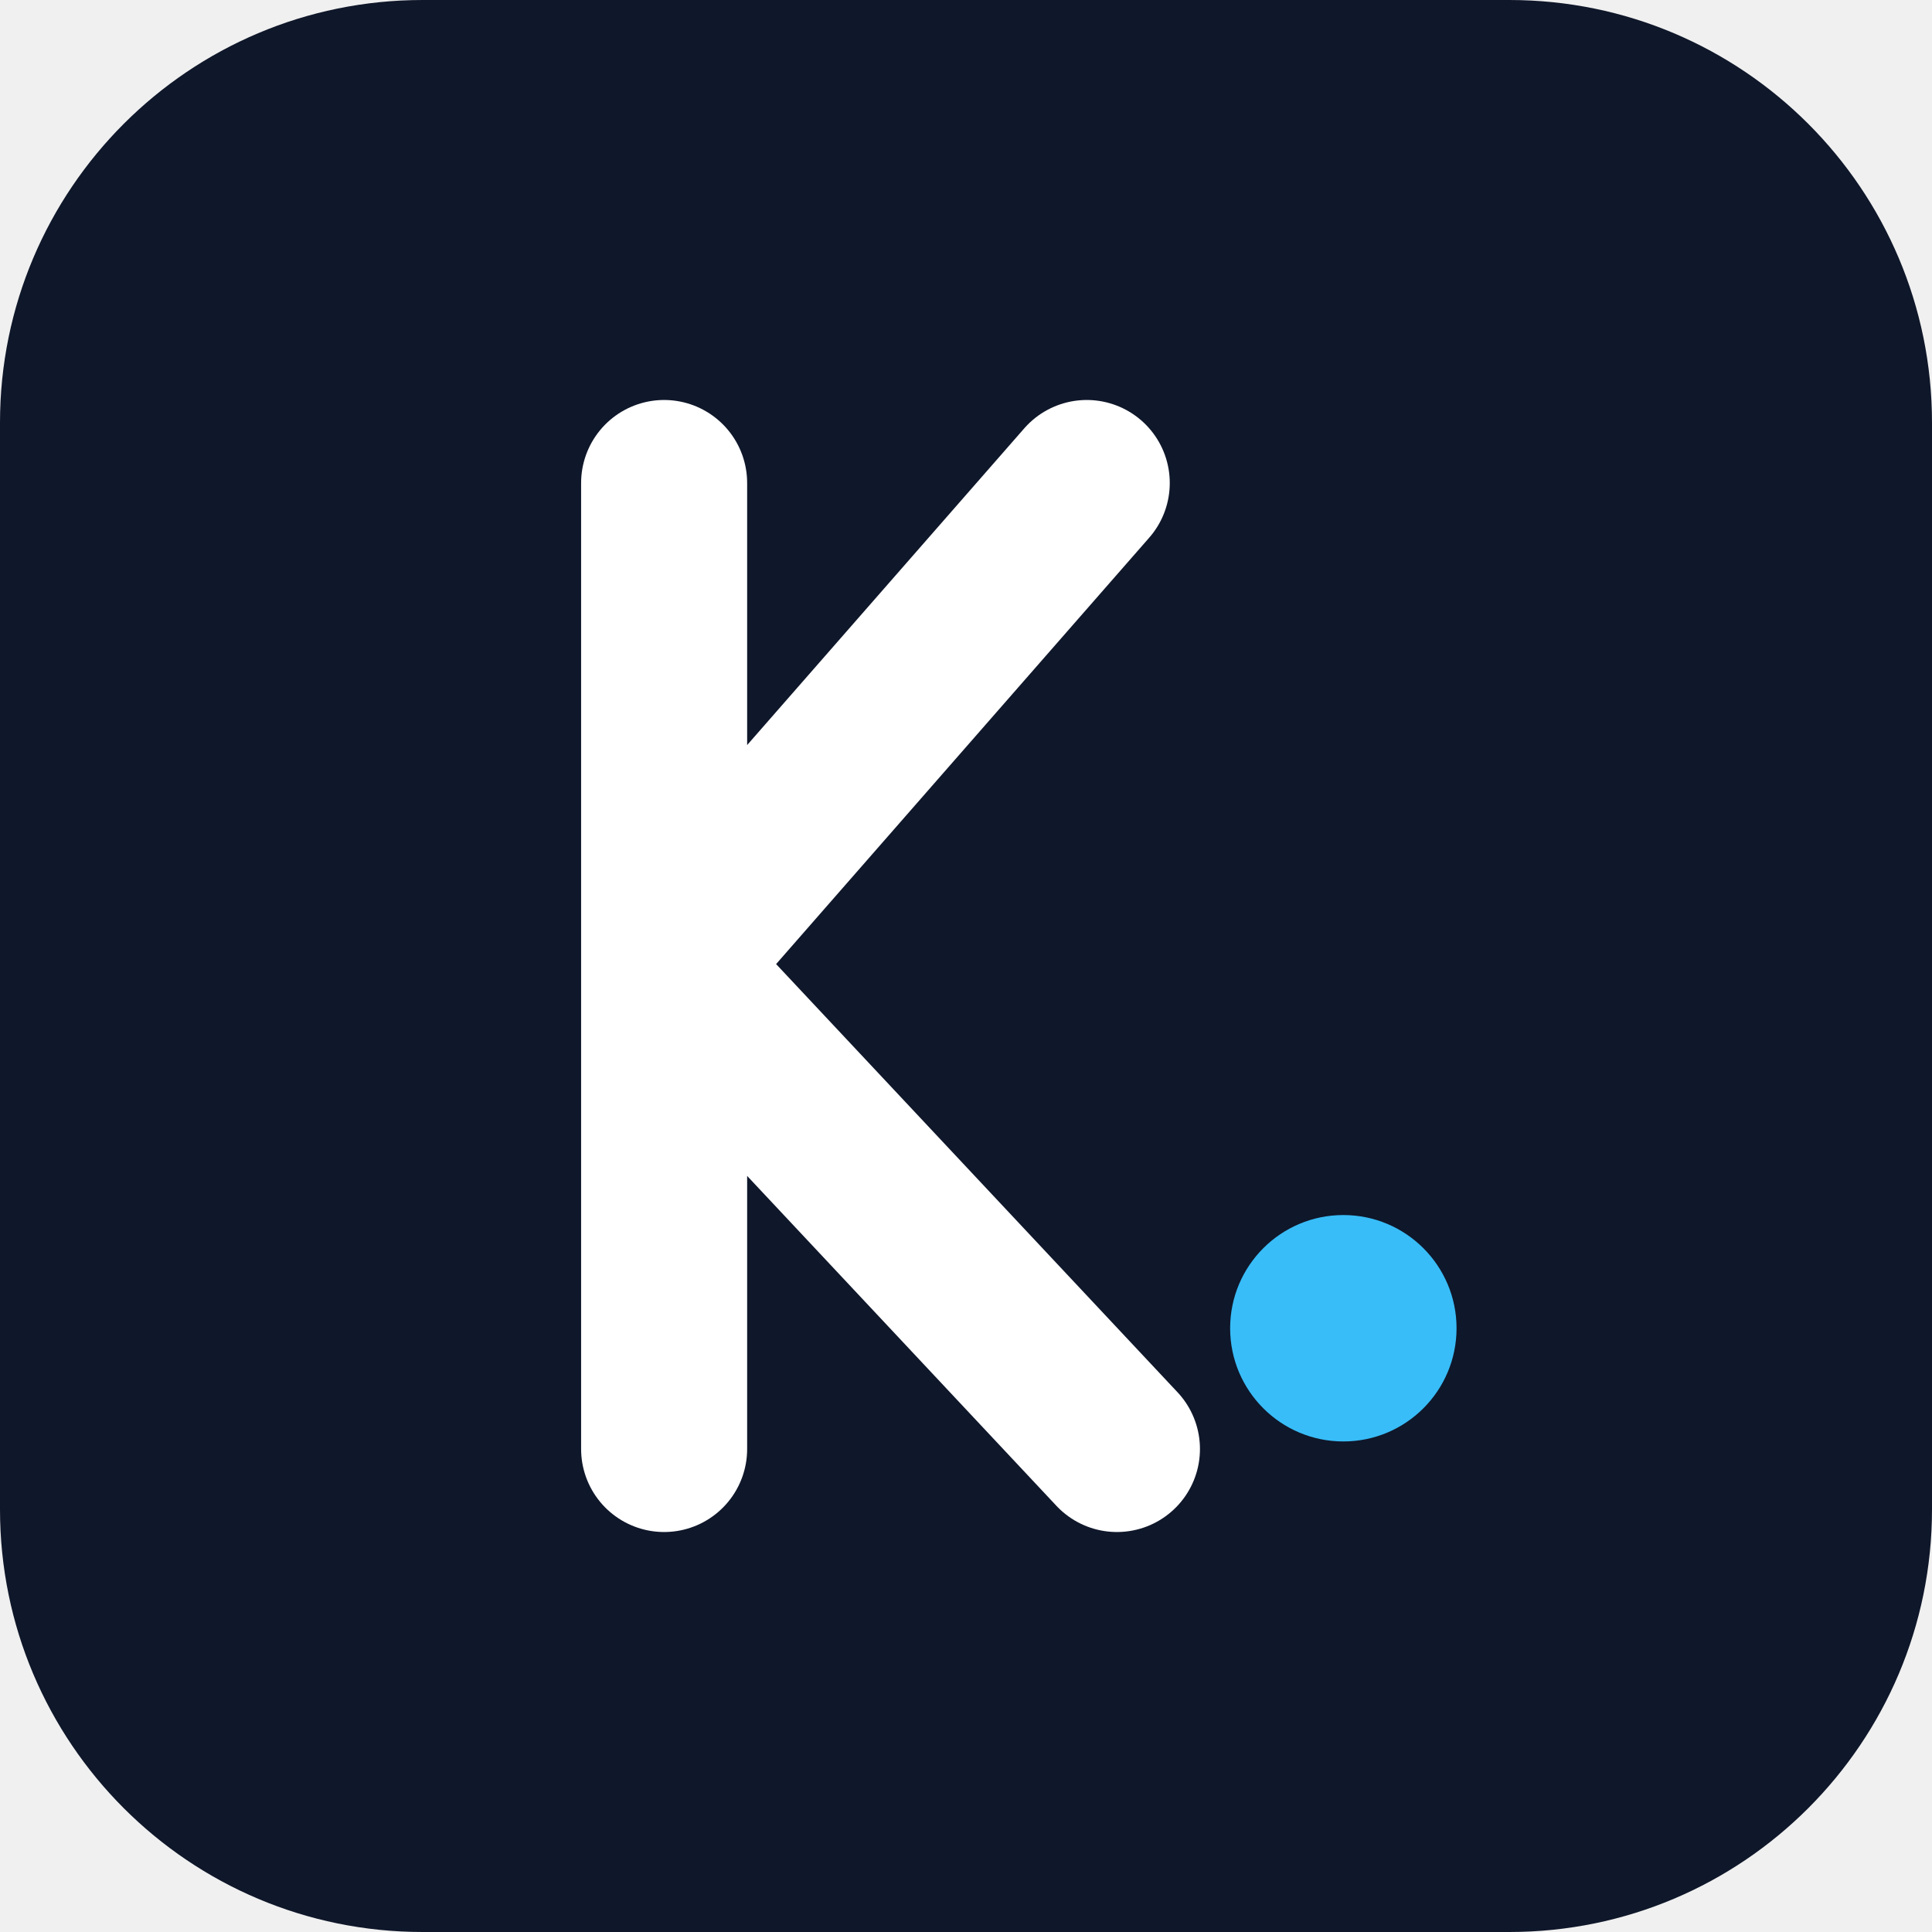
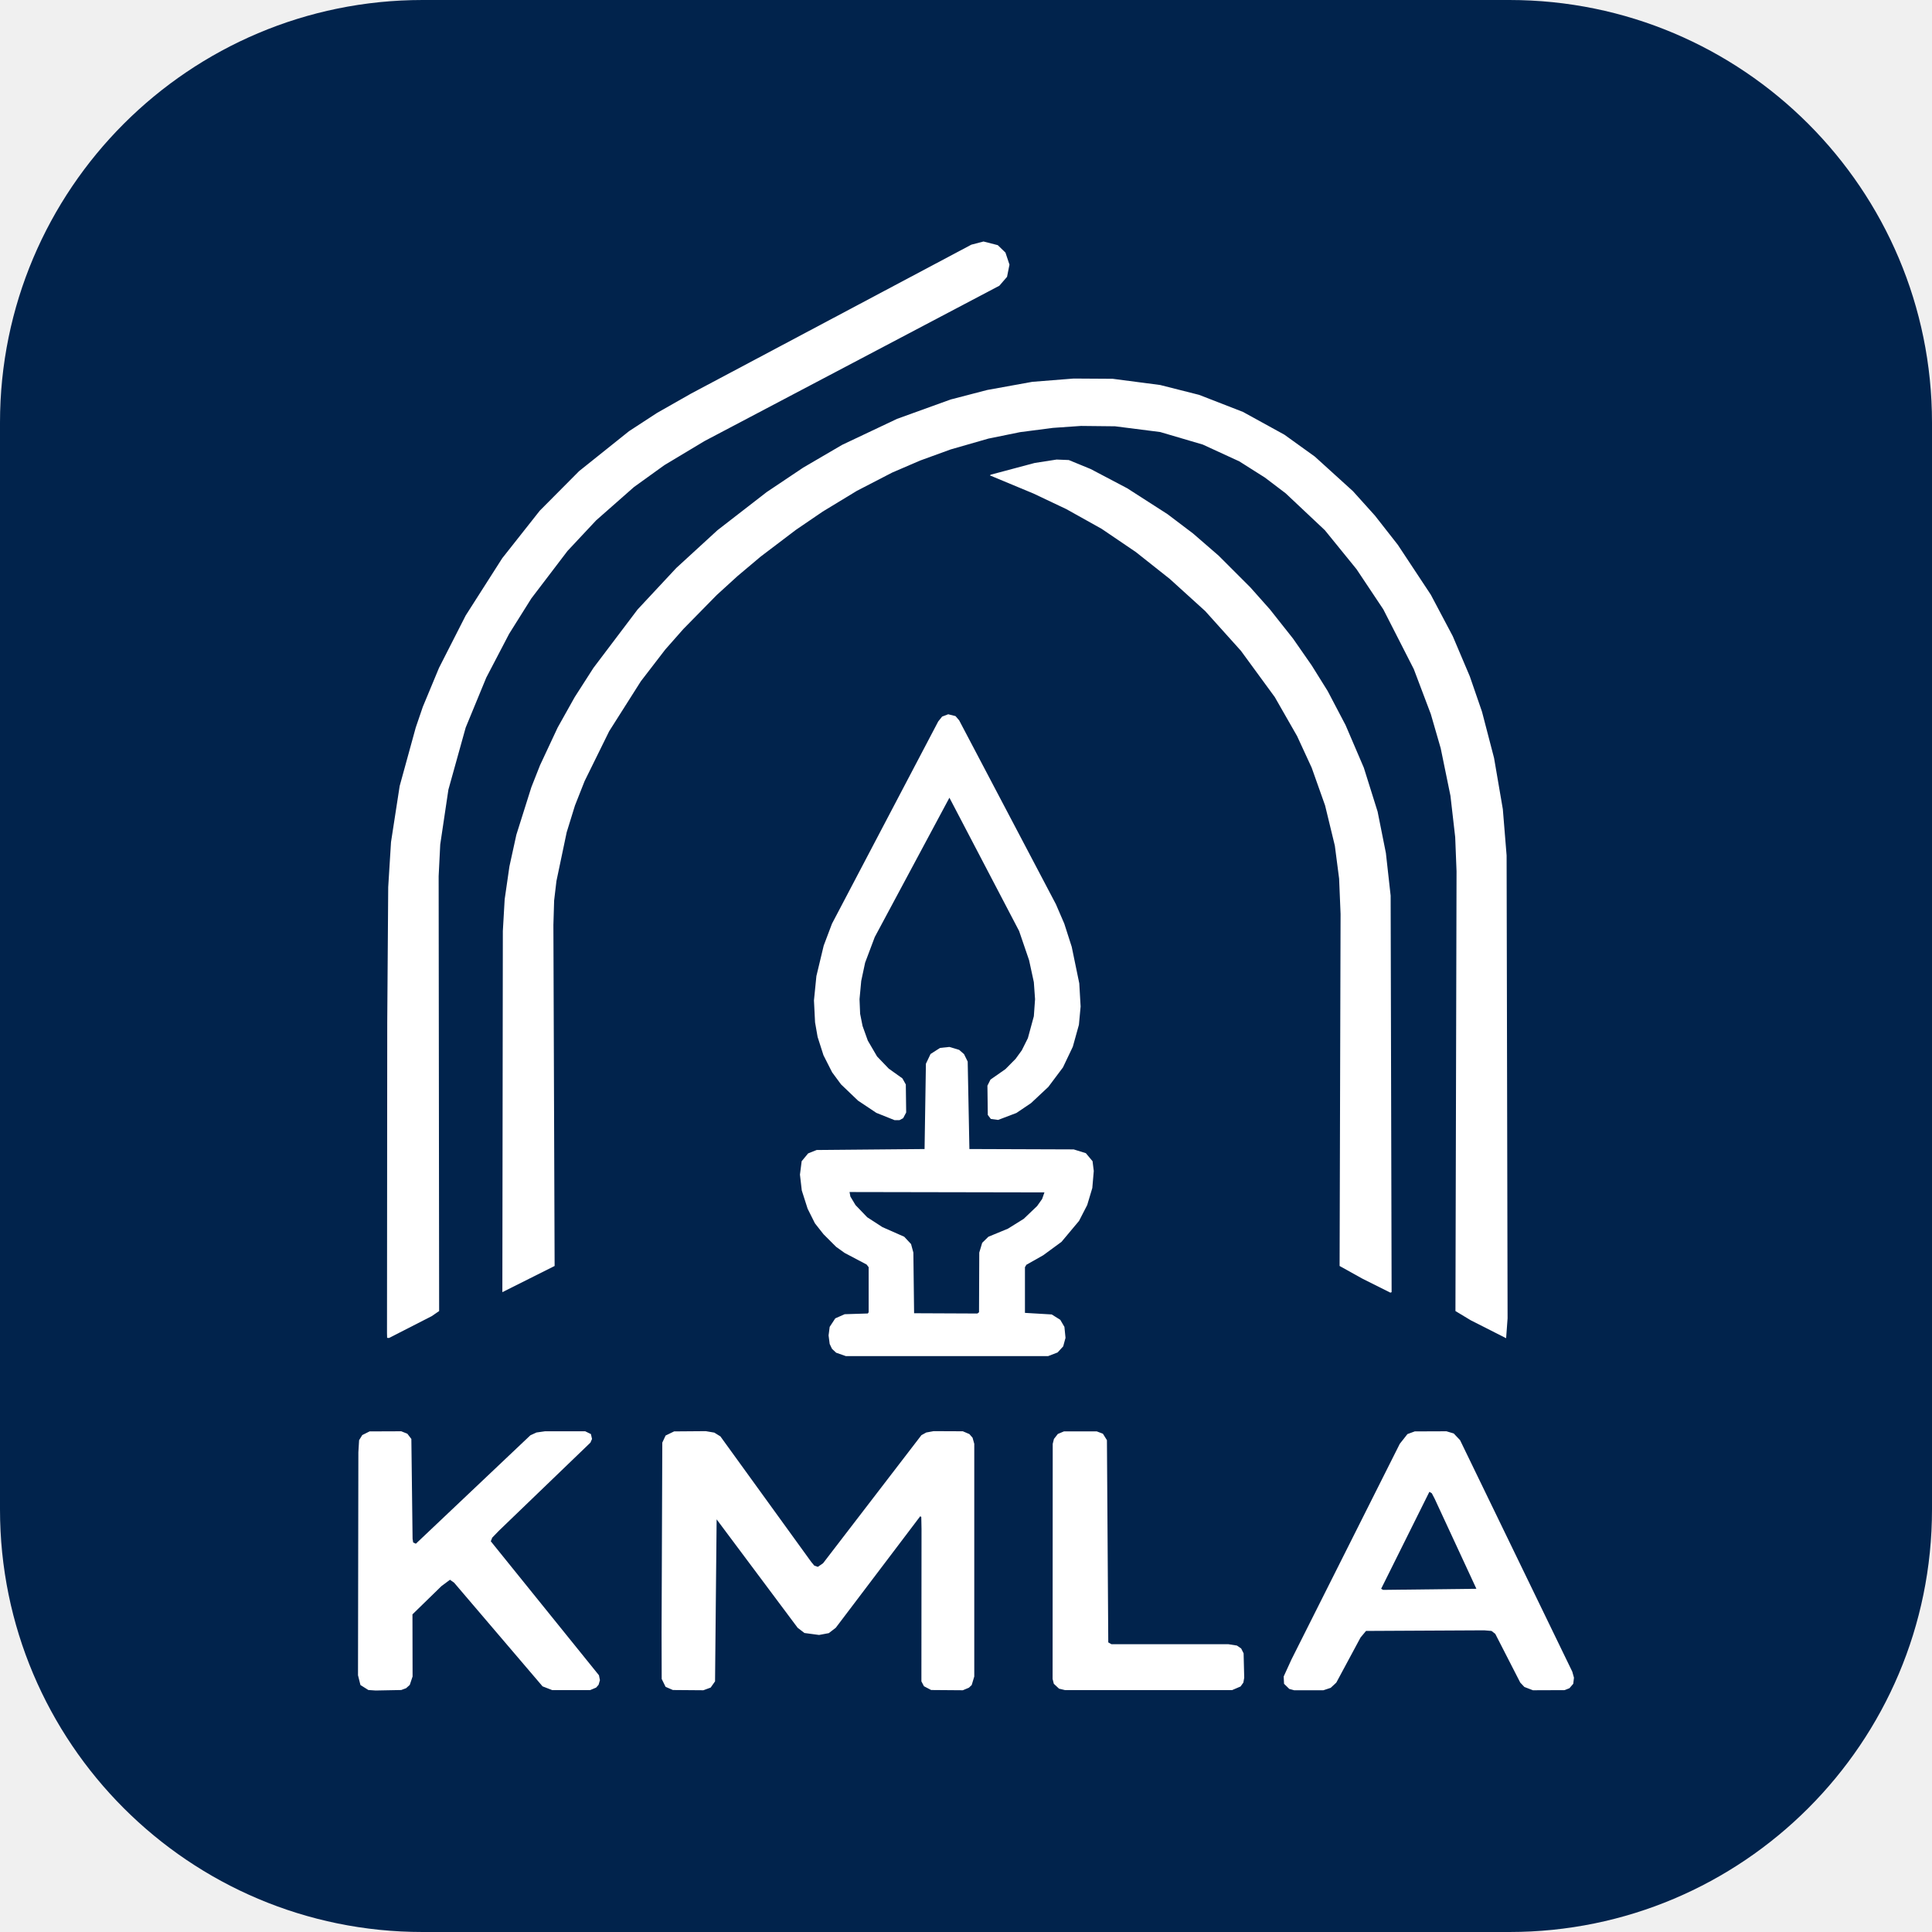
<svg xmlns="http://www.w3.org/2000/svg" viewBox="0 0 512 512" width="512" height="512">
-   <rect width="512" height="512" rx="112" fill="#0f172a" />
-   <path d="M176 128v256M176 256l112-128M176 256l120 128" stroke="#ffffff" stroke-width="44" stroke-linecap="round" stroke-linejoin="round" fill="none" />
-   <circle cx="356" cy="352" r="30" fill="#38bdf8" />
+   <rect width="512" height="512" rx="112" fill="#01234c" />
+   <g transform="translate(58.88 41.08) scale(0.322825)">
+     <path fill="#ffffff" fill-rule="evenodd" d="M137 971.1L135.4 971L135.3 967L135.5 712L136.3 601L138.6 564L145.7 518L158.9 470L164.7 453L178 421L199.9 378L229.9 331L260.7 292L293 259.5L334 226.7L357 211.7L385 195.8L615 73.6L625 71L636.7 74L643 80.1L646.3 90L644.3 100L638 107.3L396 234.8L363 254.6L338 272.6L307 299.9L283.5 325L253.8 364L235.6 393L216.8 429L199.9 470L185.7 521L179 566L177.7 592L178.1 949L172 953.2Z M1054 971.3L1025 956.6L1012.4 949L1013.3 588L1012.2 560L1008.3 526L1000.3 487L992.2 459L978.2 422L953.2 373L931.2 340L905.2 308L873 277.7L856 264.8L835 251.5L805 237.7L770 227.4L733 222.7L705 222.4L682 224L655 227.5L629 232.8L598 241.7L573 250.8L550 260.7L521 275.7L493 292.7L471 307.7L442 329.7L423 345.7L406 361.2L378.7 389L363.7 406L343.7 432L317.7 473L297.5 514L289.6 534L282.8 556L274.4 596L272.5 612L271.9 632L272.9 912L230 933.5L230.4 637L231.9 611L235.8 584L241.5 558L253.8 519L260.9 501L275.4 470L289.4 445L304.8 421L341 373.1L372.8 339L406.6 308L447 276.7L477 256.6L509 237.9L554 216.6L598 200.7L628 192.9L665 186.2L699 183.5L731 183.7L770 188.8L802 196.9L838 210.9L872 229.6L897 247.6L928.3 276L946.3 296L965.1 320L992.2 361L1010.2 395L1024.2 428L1034.2 457L1044.1 495L1051.3 537L1054.4 575L1055.2 955Z M960 933.5L959 933.9L936 922.4L917.3 912L918.1 623L916.9 594L913.4 567L905.4 534L894.4 503L882.4 477L864.1 445L836.3 407L807 374.4L777.9 348L750 325.9L722 306.9L693 290.7L666 277.9L630.2 263L631 262.4L667 252.8L685 250L695 250.4L713 257.8L743 273.6L776 294.8L797 310.7L818 328.9L844.1 355L860.1 373L879.1 397L894.4 419L907.5 440L922.2 468L937.2 503L948.5 539L955.3 573L959.2 608Z M637 792.1L631 791.3L628.5 788L628.2 764L630.7 759L643 750.4L651.3 742L656.4 735L661.4 725L666.3 707L667.3 693L666.3 679L662.4 661L654.2 637L597 527.6L535.7 642L527.8 663L524.6 678L523.2 693L523.7 705L525.7 715L530 727L537.6 740L547.2 750L558.4 758L561.2 763L561.5 786L559 790.7L556 792.3L552 792.3L537 786.3L522 776.3L508 762.9L500.7 753L493.6 739L488.8 724L486.7 712L485.8 694L487.8 674L493.8 649L500.6 631L587.8 465L591 461L596 459.1L602 460.6L605 464.1L684.4 615L691.3 631L697.4 650L703.6 680L704.7 699L703.3 714L698.3 732L690.2 749L678.2 765L664 778.3L652 786.4Z M678 986L512 986L504 983.2L500.6 980L498.7 976L497.8 969L498.7 962L503.3 955L511 951.6L530 951L530.7 950L530.7 913L529 910.8L511 901.3L504 896.3L493.7 886L486.6 877L480.6 865L475.8 850L474.3 837L475.7 826L481 819.6L488 816.8L576.6 816L577.7 746L581.5 738L589.3 733L597 732.2L605 734.6L609 738.1L612 744.2L613.4 816L699 816.3L709 819.4L714.5 826L715.5 834L714.3 848L710.1 862L703.4 875L689 892.2L674 903.2L660.2 911L659 913L659 950.5L681 951.8L688 956.2L691.4 962L692.3 971L690.4 978L685.8 983Z M613.2 951L620 951L621.3 950L621.5 901L623.9 893L629 888L645 881.4L658 873.3L669 862.8L673.1 857L675 851.6L515 851.3L515.7 855L519.9 862L529.5 872L542 880.1L559.9 888L565.5 894L567.4 901L568 950.8Z M302 1260.2L271 1260.2L263 1257.1L190.4 1172L187 1169.6L180 1174.8L156.2 1198L156.3 1249L154 1255.9L151 1258.6L147 1260.1L126 1260.5L120 1260.1L113.5 1256L111.5 1248L111.8 1065L112.4 1055L115 1050.8L121 1047.8L147 1047.7L152 1049.7L155.3 1054L156.3 1136L156.8 1139L159 1140L253 1051L258 1048.7L265 1047.7L298 1047.7L302.7 1050L303.6 1054L302.3 1057L227 1129.5L221.7 1135L220.5 1138L309.3 1248L310.1 1252L309 1255.8L307 1258.1Z M608 1260.3L582 1260.1L576.1 1257L574 1253L574.1 1128L573.9 1118L573 1117.5L503.7 1209L498 1213.4L490 1214.9L478 1213.3L472.4 1209L405.9 1120L404.6 1253L401 1258.1L395 1260.3L370 1260.1L364 1257.5L360.8 1251L360.7 1213L361.3 1057L364 1051.2L371 1047.8L397 1047.6L404 1048.8L409 1051.9L483.6 1155L486.1 1158L489 1159L493.3 1156L574 1050.9L578 1048.7L584 1047.6L608 1047.7L613.4 1050L616 1053L617.4 1058L617.4 1249L615.3 1256L613 1258.2Z M829 1260.2L692 1260.2L687 1259L682.7 1255L681.7 1251L681.8 1058L682.8 1054L686 1049.9L691 1047.8L718 1047.8L723 1049.7L726.3 1055L727.4 1221L730 1222.5L826 1222.5L833 1223.6L836.5 1226L838.5 1230L839 1250L838.3 1254L836 1257.2Z M1102 1260.2L1076 1260.3L1069 1257.6L1065.6 1254L1045.1 1214L1042 1211.6L1036 1211.1L939 1211.6L934.5 1217L914.6 1254L910 1258.3L904 1260.3L880 1260.3L876 1259.2L871.7 1255L871.4 1249L877.8 1235L966.7 1058L973 1050L979 1047.8L1005 1047.7L1011 1049.5L1016.2 1055L1108.3 1245L1109.7 1250L1109.1 1255L1106 1258.6Z M1029.6 1177L995.3 1103L993 1098.6L991 1097.4L951.4 1177L953 1177.9Z" />
+   </g>
</svg>
